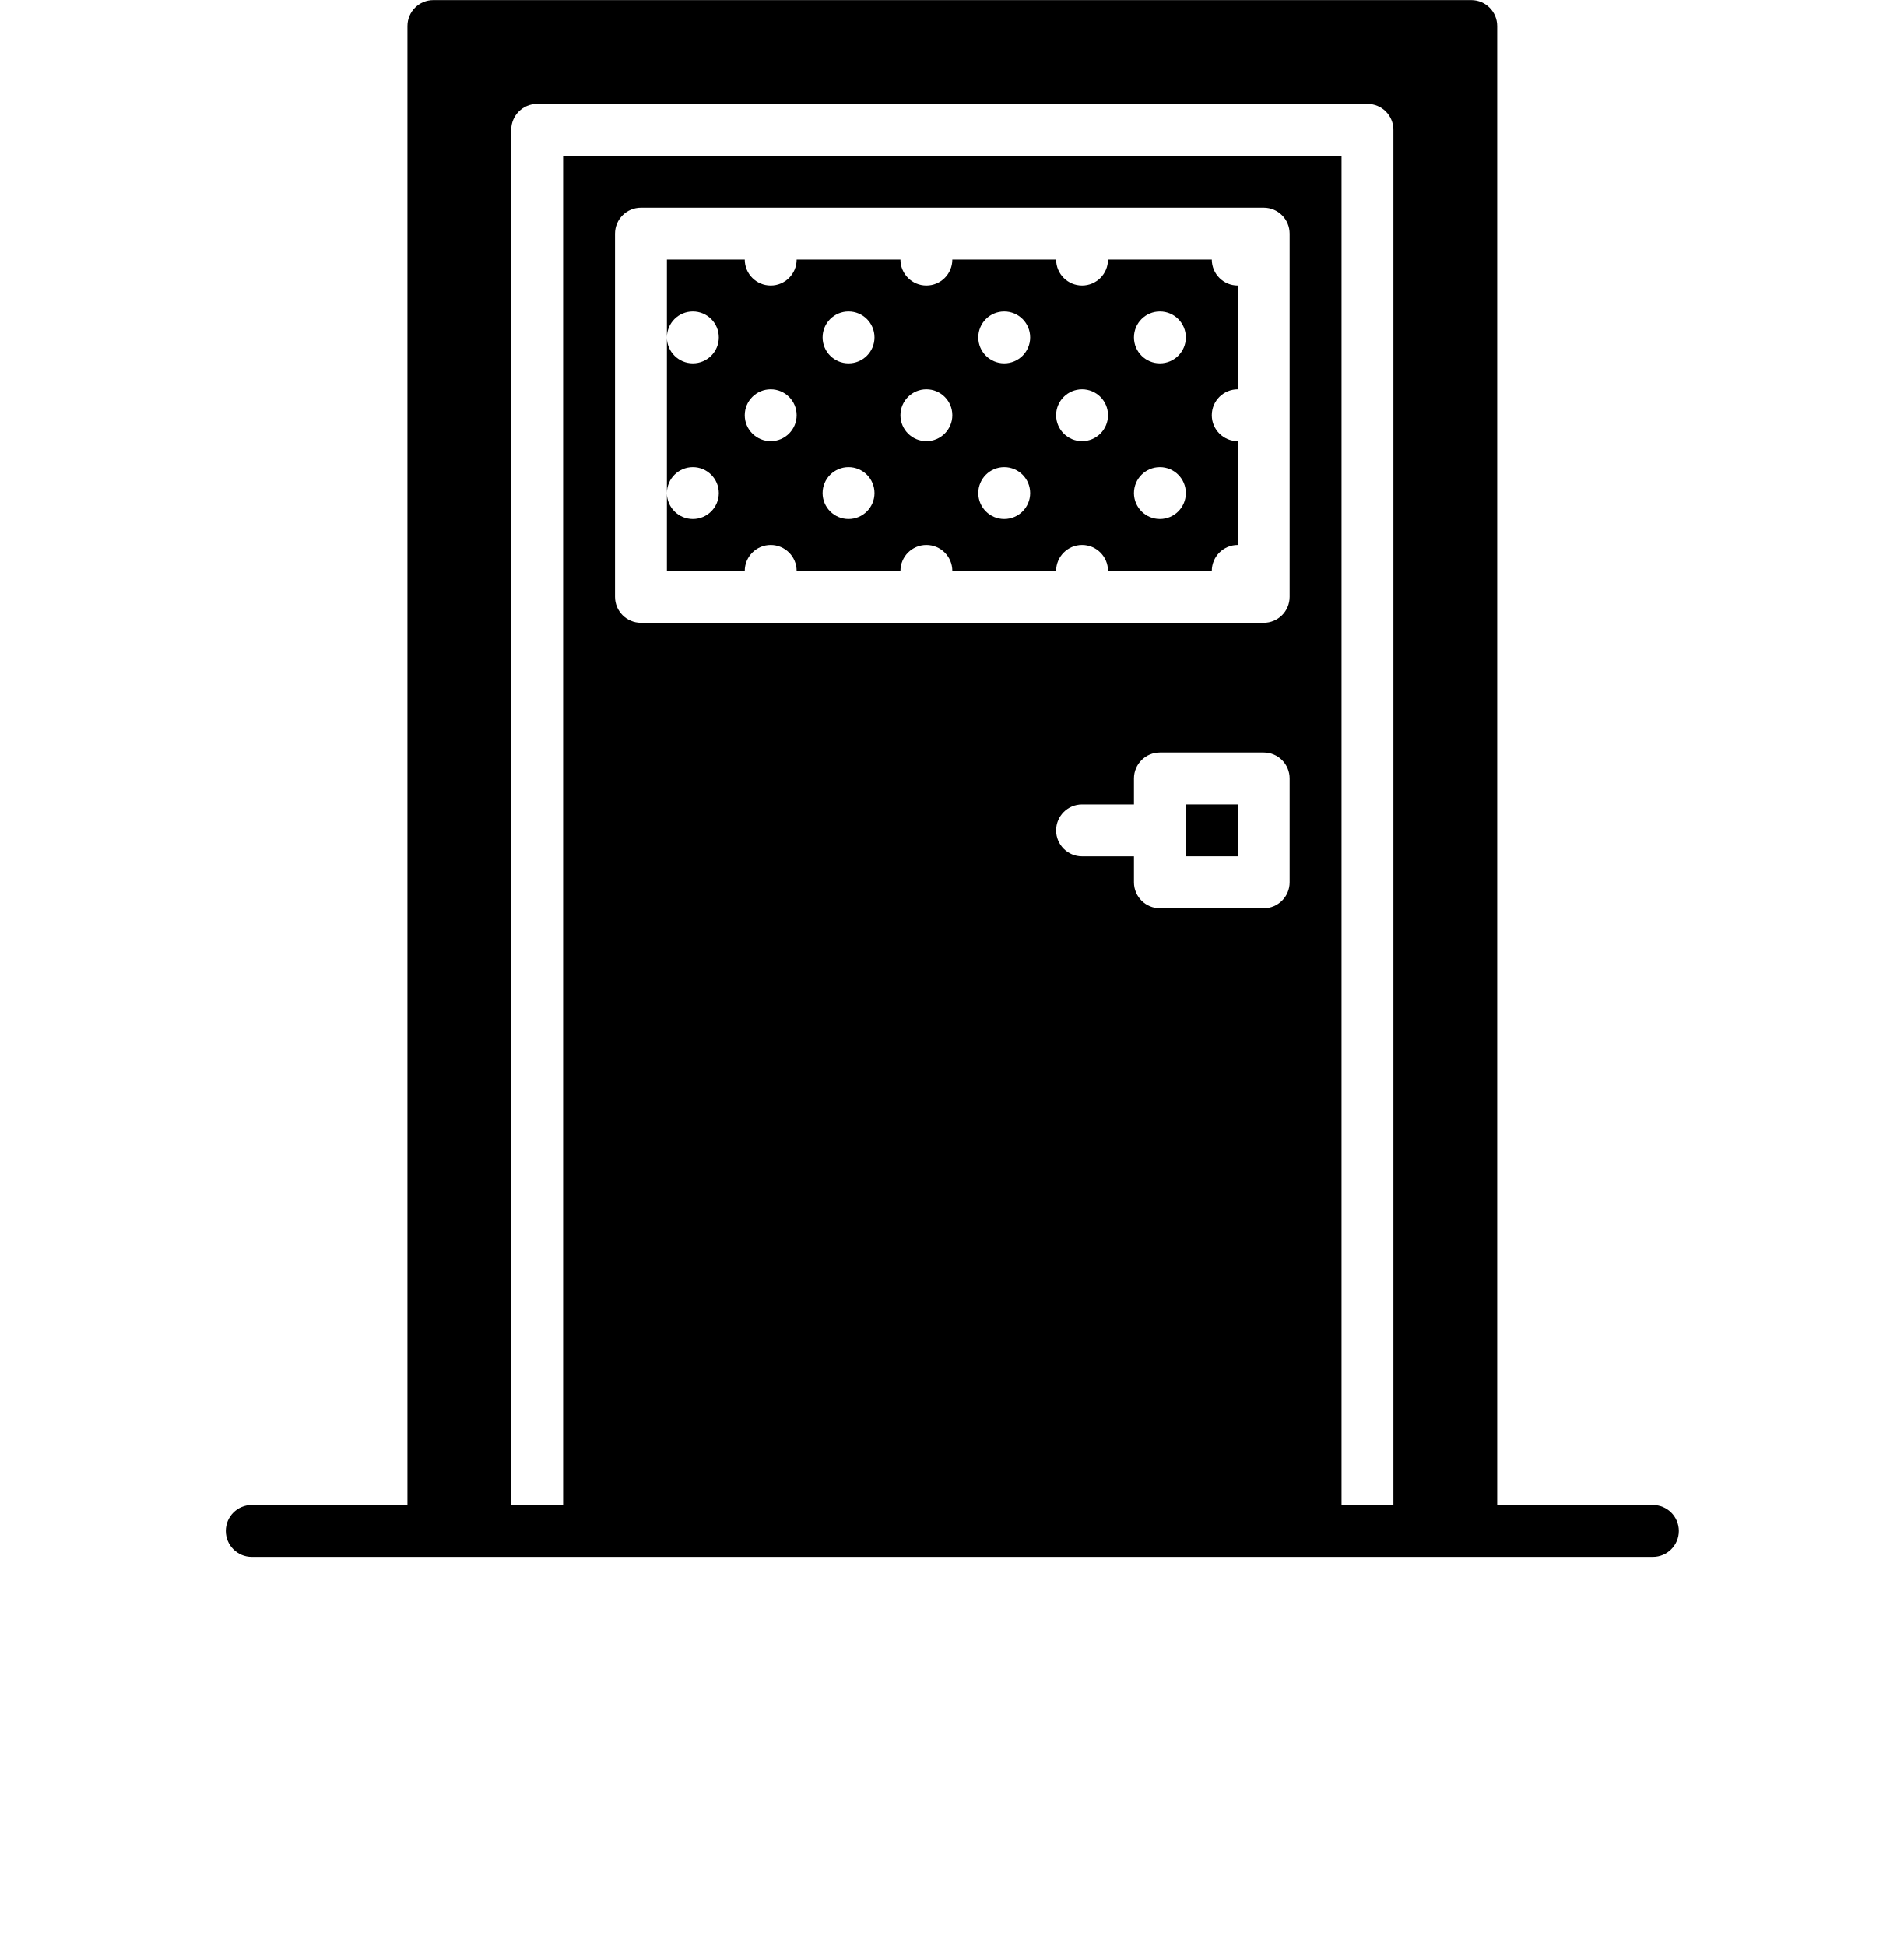
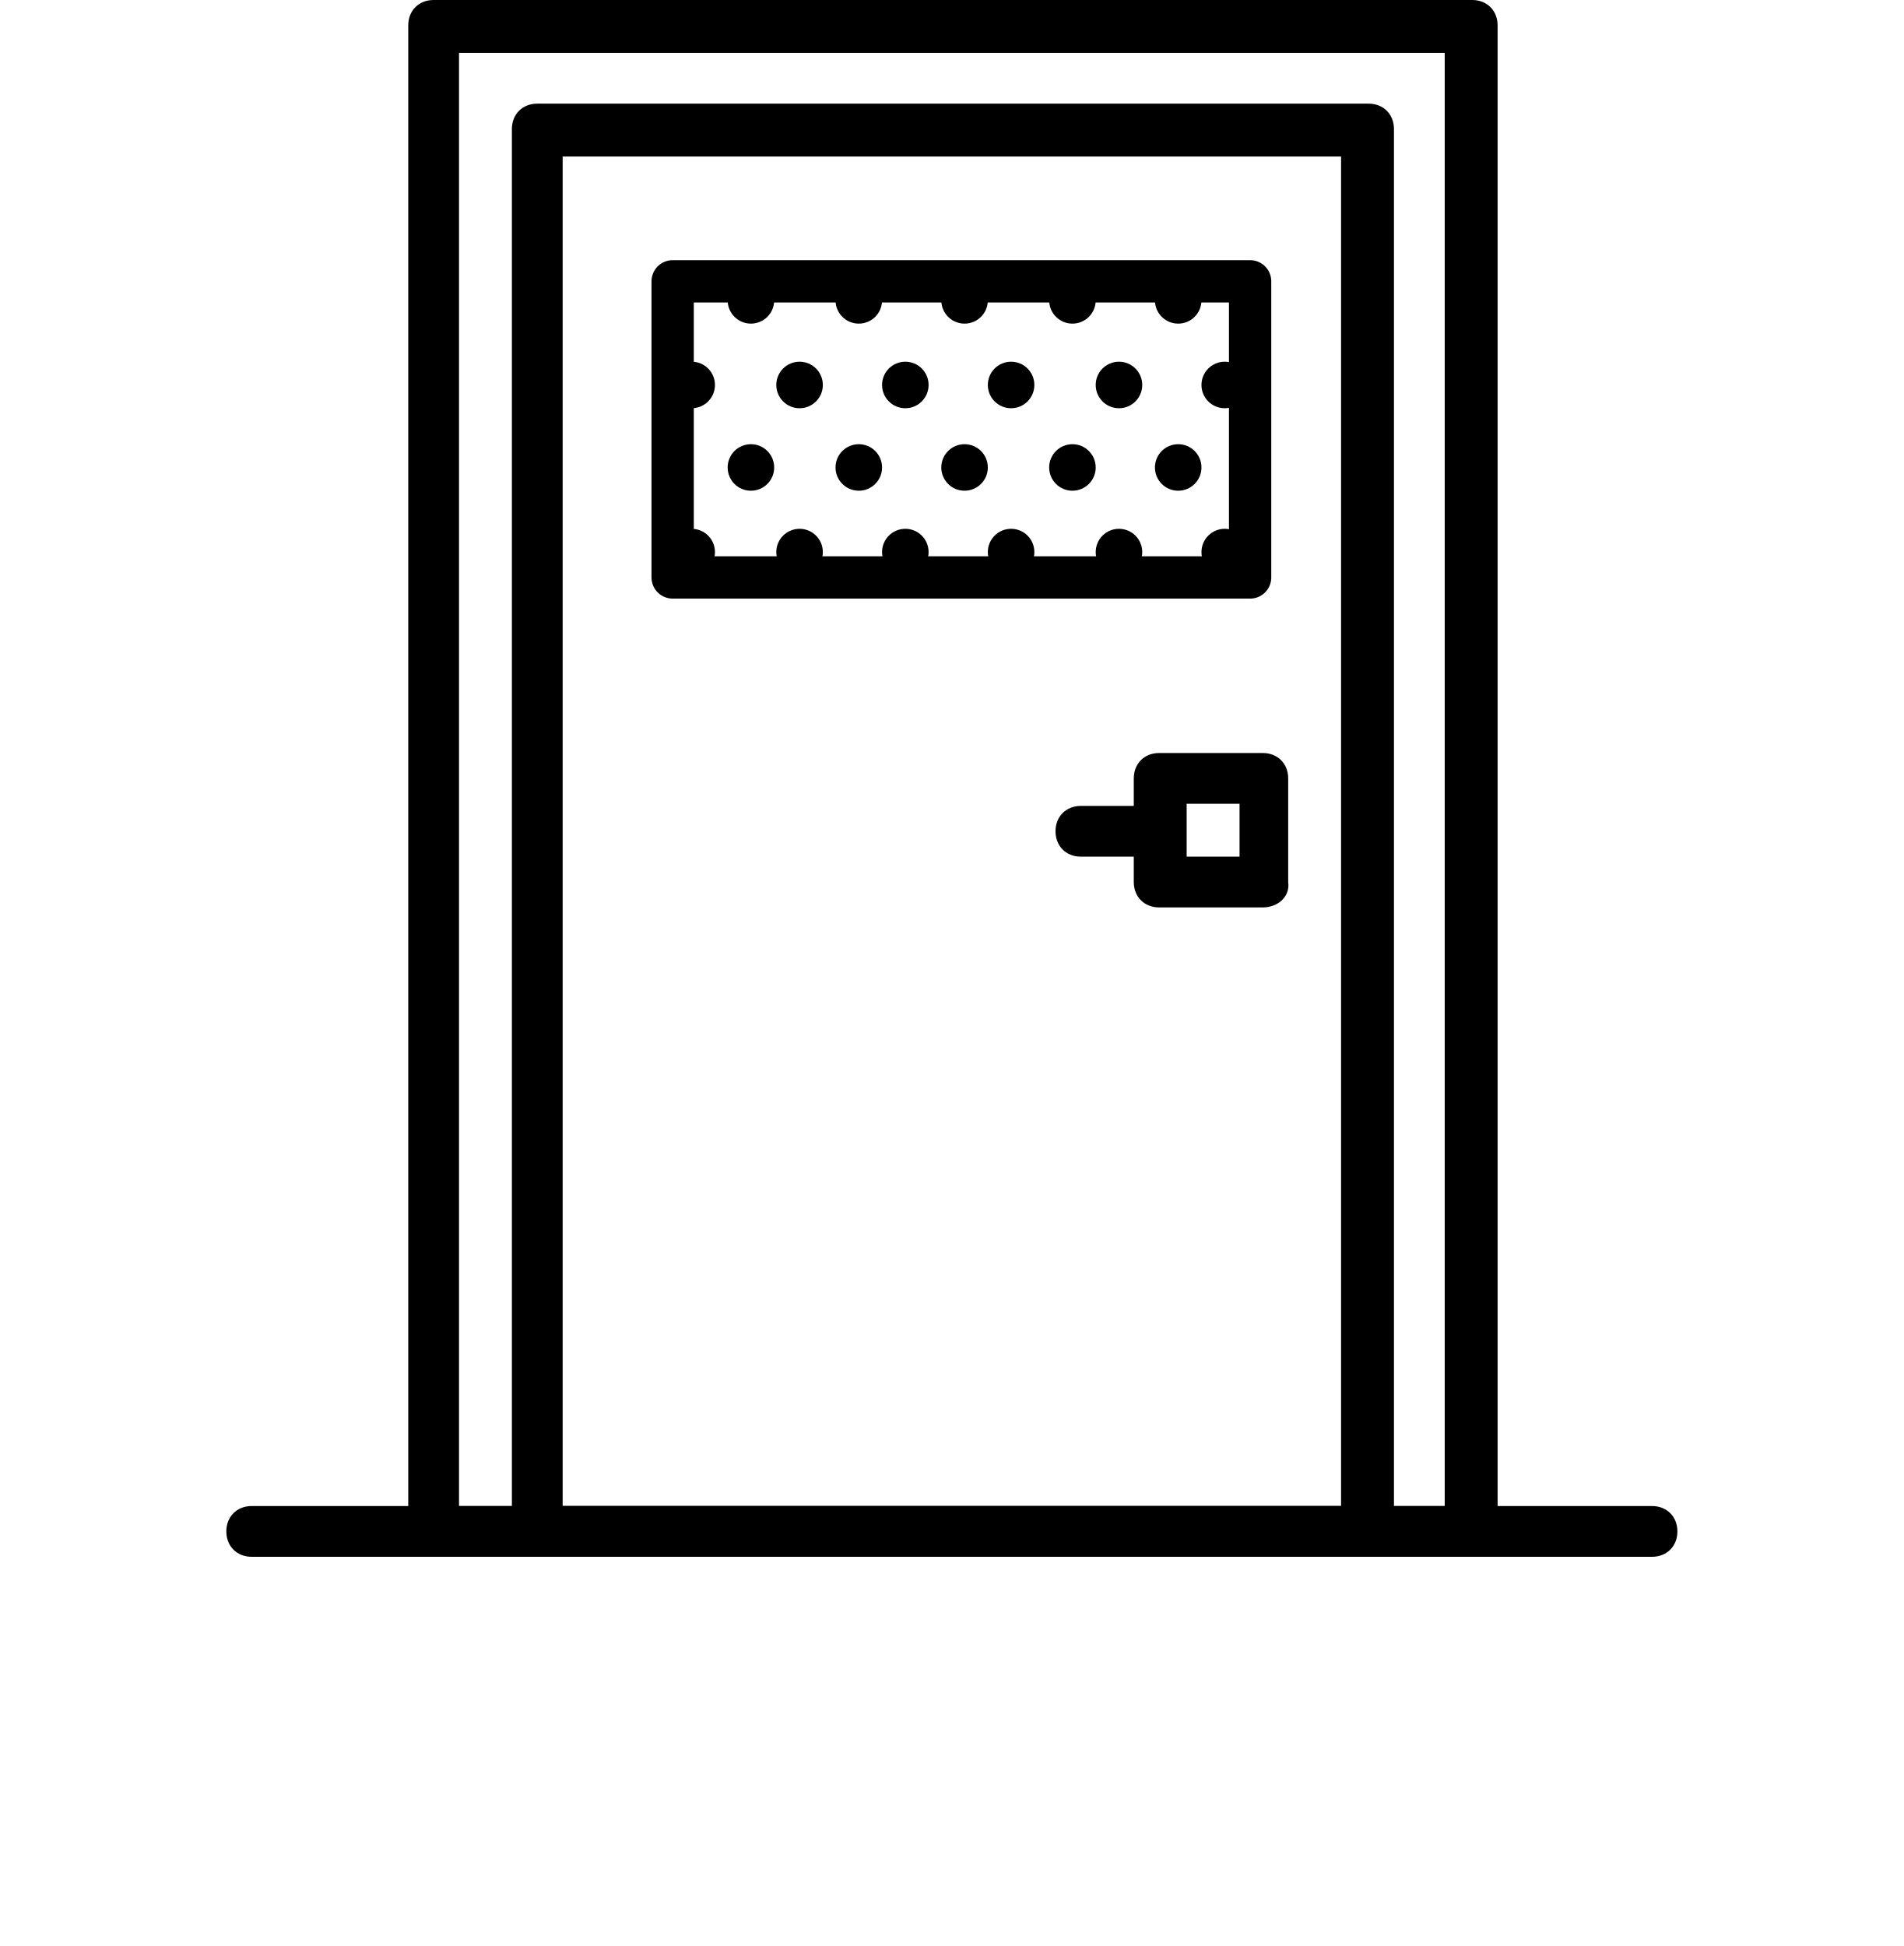
- <svg xmlns="http://www.w3.org/2000/svg" viewBox="0 0 56 75" version="1.1" width="90px" height="92px" x="0px" y="0px">
-   <g stroke="none" stroke-width="1" fill="none" fill-rule="evenodd">
-     <g transform="translate(-960, -1480)">
-       <g transform="translate(960, 1480)">
-         <path d="M43.018,58.004 L43.018,6.003 L13.018,6.003 L13.018,58.004 L11.018,58.004 L11.018,5.003 C11.018,4.45 11.465,4.003 12.018,4.003 L44.018,4.003 C44.571,4.003 45.018,4.45 45.018,5.003 L45.018,58.004 L43.018,58.004 Z M40.018,24.003 L16.018,24.003 C15.465,24.003 15.018,23.556 15.018,23.003 L15.018,9.004 C15.018,8.45 15.465,8.004 16.018,8.004 L40.018,8.004 C40.571,8.004 41.018,8.45 41.018,9.004 L41.018,23.003 C41.018,23.556 40.571,24.003 40.018,24.003 L40.018,24.003 Z M33.018,33.004 C32.465,33.004 32.018,32.556 32.018,32.004 C32.018,31.451 32.465,31.003 33.018,31.003 L35.018,31.003 L35.018,30.003 C35.018,29.451 35.465,29.003 36.018,29.003 L40.018,29.003 C40.571,29.003 41.018,29.451 41.018,30.003 L41.018,34.004 C41.018,34.556 40.571,35.004 40.018,35.004 L36.018,35.004 C35.465,35.004 35.018,34.556 35.018,34.004 L35.018,33.004 L33.018,33.004 Z M55.018,58.004 L49.018,58.004 L49.018,1.004 C49.018,0.451 48.571,0.004 48.018,0.004 L8.018,0.004 C7.465,0.004 7.018,0.451 7.018,1.004 L7.018,58.004 L1.018,58.004 C0.465,58.004 0.018,58.45 0.018,59.004 C0.018,59.556 0.465,60.004 1.018,60.004 L8.018,60.004 L11.018,60.004 L13.018,60.004 L43.018,60.004 L45.018,60.004 L48.018,60.004 L55.018,60.004 C55.571,60.004 56.018,59.556 56.018,59.004 C56.018,58.45 55.571,58.004 55.018,58.004" fill="#000000" />
-         <path d="M37.018,33.003 L39.018,33.003 L39.018,31.003 L37.018,31.003 L37.018,33.003 Z" fill="#000000" />
-         <path d="M36.018,14.004 C35.466,14.004 35.018,13.556 35.018,13.004 C35.018,12.451 35.466,12.004 36.018,12.004 C36.57,12.004 37.018,12.451 37.018,13.004 C37.018,13.556 36.57,14.004 36.018,14.004 M36.018,20.003 C35.466,20.003 35.018,19.555 35.018,19.003 C35.018,18.451 35.466,18.003 36.018,18.003 C36.57,18.003 37.018,18.451 37.018,19.003 C37.018,19.555 36.57,20.003 36.018,20.003 M33.018,17.003 C32.466,17.003 32.018,16.555 32.018,16.003 C32.018,15.451 32.466,15.004 33.018,15.004 C33.57,15.004 34.018,15.451 34.018,16.003 C34.018,16.555 33.57,17.003 33.018,17.003 M30.018,14.004 C29.466,14.004 29.018,13.556 29.018,13.004 C29.018,12.451 29.466,12.004 30.018,12.004 C30.57,12.004 31.018,12.451 31.018,13.004 C31.018,13.556 30.57,14.004 30.018,14.004 M30.018,20.003 C29.466,20.003 29.018,19.555 29.018,19.003 C29.018,18.451 29.466,18.003 30.018,18.003 C30.57,18.003 31.018,18.451 31.018,19.003 C31.018,19.555 30.57,20.003 30.018,20.003 M27.018,17.003 C26.466,17.003 26.018,16.555 26.018,16.003 C26.018,15.451 26.466,15.004 27.018,15.004 C27.57,15.004 28.018,15.451 28.018,16.003 C28.018,16.555 27.57,17.003 27.018,17.003 M24.018,14.004 C23.466,14.004 23.018,13.556 23.018,13.004 C23.018,12.451 23.466,12.004 24.018,12.004 C24.57,12.004 25.018,12.451 25.018,13.004 C25.018,13.556 24.57,14.004 24.018,14.004 M24.018,20.003 C23.466,20.003 23.018,19.555 23.018,19.003 C23.018,18.451 23.466,18.003 24.018,18.003 C24.57,18.003 25.018,18.451 25.018,19.003 C25.018,19.555 24.57,20.003 24.018,20.003 M21.018,17.003 C20.466,17.003 20.018,16.555 20.018,16.003 C20.018,15.451 20.466,15.004 21.018,15.004 C21.57,15.004 22.018,15.451 22.018,16.003 C22.018,16.555 21.57,17.003 21.018,17.003 M38.018,10.004 L34.018,10.004 C34.018,10.556 33.57,11.004 33.018,11.004 C32.466,11.004 32.018,10.556 32.018,10.004 L28.018,10.004 C28.018,10.556 27.57,11.004 27.018,11.004 C26.466,11.004 26.018,10.556 26.018,10.004 L22.018,10.004 C22.018,10.556 21.57,11.004 21.018,11.004 C20.466,11.004 20.018,10.556 20.018,10.004 L17.018,10.004 L17.018,13.004 C17.018,12.451 17.466,12.004 18.018,12.004 C18.57,12.004 19.018,12.451 19.018,13.004 C19.018,13.556 18.57,14.004 18.018,14.004 C17.466,14.004 17.018,13.556 17.018,13.004 L17.018,19.003 C17.018,18.451 17.466,18.003 18.018,18.003 C18.57,18.003 19.018,18.451 19.018,19.003 C19.018,19.555 18.57,20.003 18.018,20.003 C17.466,20.003 17.018,19.555 17.018,19.003 L17.018,22.003 L20.018,22.003 C20.018,21.451 20.466,21.003 21.018,21.003 C21.57,21.003 22.018,21.451 22.018,22.003 L26.018,22.003 C26.018,21.451 26.466,21.003 27.018,21.003 C27.57,21.003 28.018,21.451 28.018,22.003 L32.018,22.003 C32.018,21.451 32.466,21.003 33.018,21.003 C33.57,21.003 34.018,21.451 34.018,22.003 L38.018,22.003 C38.018,21.451 38.466,21.003 39.018,21.003 L39.018,17.003 C38.466,17.003 38.018,16.555 38.018,16.003 C38.018,15.451 38.466,15.004 39.018,15.004 L39.018,11.004 C38.466,11.004 38.018,10.556 38.018,10.004" fill="#000000" />
+ <svg xmlns="http://www.w3.org/2000/svg" version="1.1" width="90px" height="92px" x="0px" y="0px" viewBox="0 0 90 92" style="enable-background:new 0 0 90 92;" xml:space="preserve">
+   <style type="text/css">
+ 	.st0{fill:none;stroke:#000000;stroke-width:2;stroke-linejoin:round;stroke-miterlimit:10;}
+ </style>
+   <g>
+     <g transform="translate(-722, -1487)">
+       <g transform="translate(722, 1487)">
+         <path d="M78.1,73.6H11.9c-0.7,0-1.2-0.5-1.2-1.2s0.5-1.2,1.2-1.2h66.2c0.7,0,1.2,0.5,1.2,1.2S78.8,73.6,78.1,73.6" />
+         <path d="M21.7,71.2h46.6V2.5H21.7V71.2z M69.6,73.6H20.5c-0.7,0-1.2-0.5-1.2-1.2V1.2c0-0.7,0.5-1.2,1.2-1.2h49.1     c0.7,0,1.2,0.5,1.2,1.2v71.1C70.8,73.1,70.2,73.6,69.6,73.6L69.6,73.6z" />
+         <path d="M26.6,71.2h36.8V7.4H26.6V71.2z M64.6,73.6H25.4c-0.7,0-1.2-0.5-1.2-1.2V6.1c0-0.7,0.5-1.2,1.2-1.2h39.3     c0.7,0,1.2,0.5,1.2,1.2v66.2C65.9,73.1,65.3,73.6,64.6,73.6L64.6,73.6z" />
+         <path d="M56.1,40.5h2.5V38h-2.5V40.5z M59.7,42.9h-4.9c-0.7,0-1.2-0.5-1.2-1.2v-4.9c0-0.7,0.5-1.2,1.2-1.2h4.9     c0.7,0,1.2,0.5,1.2,1.2v4.9C61,42.4,60.4,42.9,59.7,42.9L59.7,42.9z" />
+         <path d="M54.8,40.5h-3.7c-0.7,0-1.2-0.5-1.2-1.2c0-0.7,0.5-1.2,1.2-1.2h3.7c0.7,0,1.2,0.5,1.2,1.2C56.1,39.9,55.5,40.5,54.8,40.5     " />
      </g>
+       <rect x="753.8" y="1500.3" class="st0" width="27.3" height="14" />
    </g>
  </g>
+   <g>
+     <circle cx="35.5" cy="14.2" r="1.1" />
+     <circle cx="40.6" cy="14.2" r="1.1" />
+     <circle cx="45.6" cy="14.2" r="1.1" />
+     <circle cx="50.7" cy="14.2" r="1.1" />
+     <circle cx="55.7" cy="14.2" r="1.1" />
+   </g>
+   <g>
+     <circle cx="35.5" cy="22.1" r="1.1" />
+     <circle cx="40.6" cy="22.1" r="1.1" />
+     <circle cx="45.6" cy="22.1" r="1.1" />
+     <circle cx="50.7" cy="22.1" r="1.1" />
+     <circle cx="55.7" cy="22.1" r="1.1" />
+   </g>
+   <g>
+     <circle cx="32.7" cy="18.2" r="1.1" />
+     <circle cx="37.8" cy="18.2" r="1.1" />
+     <circle cx="42.8" cy="18.2" r="1.1" />
+     <circle cx="47.8" cy="18.2" r="1.1" />
+     <circle cx="52.9" cy="18.2" r="1.1" />
+     <circle cx="57.9" cy="18.2" r="1.1" />
+   </g>
+   <g>
+     <circle cx="32.7" cy="26.1" r="1.1" />
+     <circle cx="37.8" cy="26.1" r="1.1" />
+     <circle cx="42.8" cy="26.1" r="1.1" />
+     <circle cx="47.8" cy="26.1" r="1.1" />
+     <circle cx="52.9" cy="26.1" r="1.1" />
+     <circle cx="57.9" cy="26.1" r="1.1" />
+   </g>
</svg>
